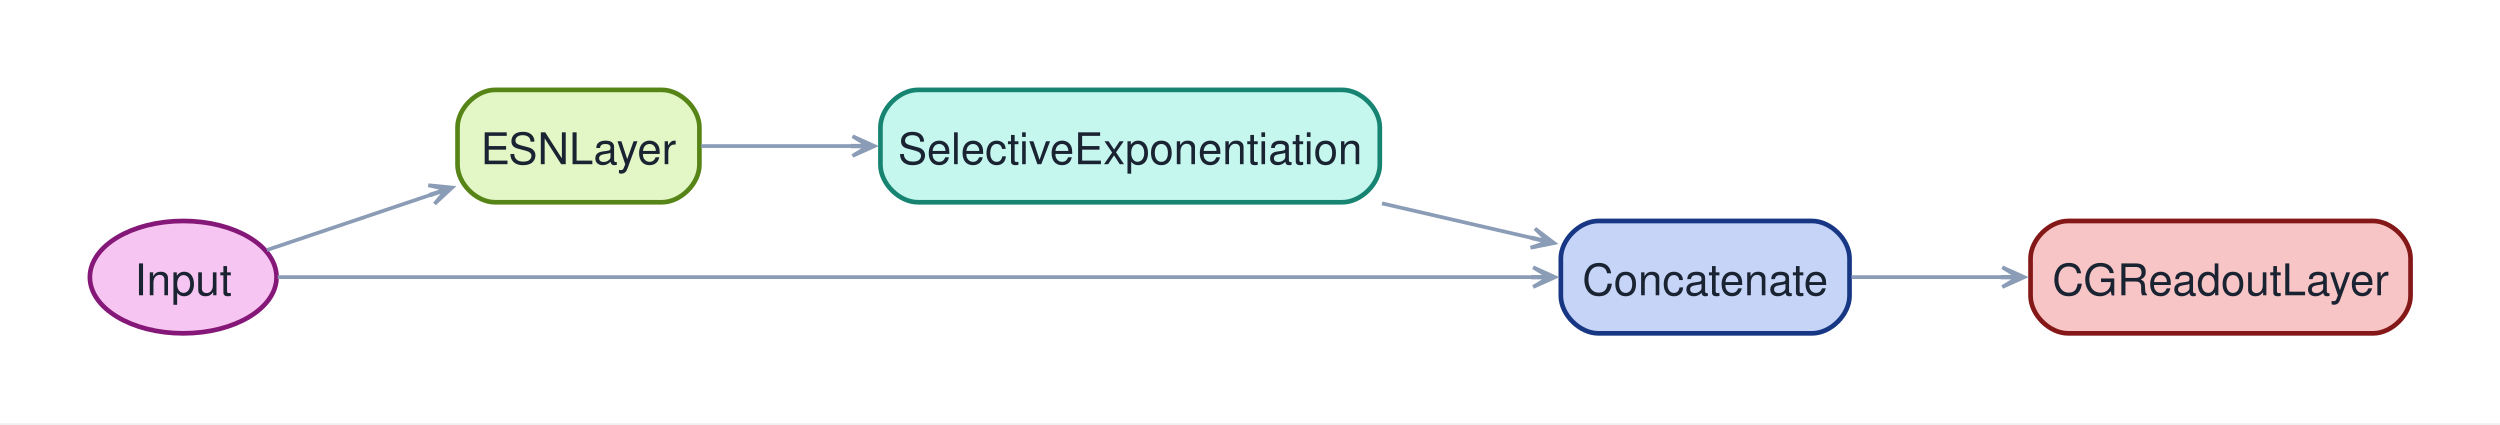
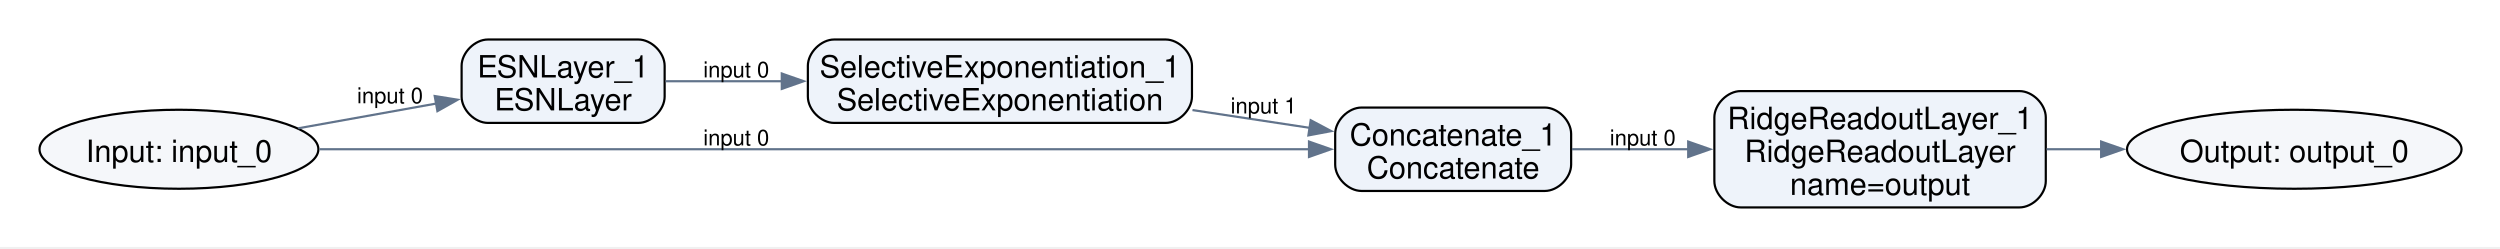
- <svg xmlns="http://www.w3.org/2000/svg" width="801pt" height="136pt" viewBox="0.00 0.00 801.00 136.00">
-   <g id="graph0" class="graph" transform="scale(1 1) rotate(0) translate(28.8 106.8)">
-     <polygon fill="white" stroke="none" points="-28.8,28.8 -28.8,-106.8 772.34,-106.8 772.34,28.8 -28.8,28.8" />
+ <svg xmlns="http://www.w3.org/2000/svg" width="1139pt" height="113pt" viewBox="0.00 0.00 1139.00 113.00">
+   <g id="graph0" class="graph" transform="scale(1 1) rotate(0) translate(18 94.5)">
+     <polygon fill="white" stroke="none" points="-18,18 -18,-94.5 1121.48,-94.5 1121.48,18 -18,18" />
    <g id="node1" class="node">
-       <ellipse fill="#f7c5f1" stroke="#841777" stroke-width="1.5" cx="29.9" cy="-18" rx="29.9" ry="18" />
-       <text xml:space="preserve" text-anchor="middle" x="29.9" y="-12.2" font-family="Helvetica Neue,Helvetica,Arial,sans-serif" font-size="14.00" fill="#1a2332">Input</text>
+       <ellipse fill="#f5f7fa" stroke="black" cx="63.53" cy="-26.5" rx="63.53" ry="18" />
+       <text xml:space="preserve" text-anchor="middle" x="63.53" y="-20.7" font-family="Helvetica,sans-Serif" font-size="14.00">Input: input_0</text>
+     </g>
+     <g id="node3" class="node">
+       <path fill="#eef3fa" stroke="black" d="M272.81,-76.5C272.81,-76.5 204.31,-76.5 204.31,-76.5 198.31,-76.5 192.31,-70.5 192.31,-64.5 192.31,-64.5 192.31,-50.5 192.31,-50.5 192.31,-44.5 198.31,-38.5 204.31,-38.5 204.31,-38.5 272.81,-38.5 272.81,-38.5 278.81,-38.5 284.81,-44.5 284.81,-50.5 284.81,-50.5 284.81,-64.5 284.81,-64.5 284.81,-70.5 278.81,-76.5 272.81,-76.5" />
+       <text xml:space="preserve" text-anchor="middle" x="238.56" y="-59.2" font-family="Helvetica,sans-Serif" font-size="14.00">ESNLayer_1</text>
+       <text xml:space="preserve" text-anchor="middle" x="238.56" y="-44.2" font-family="Helvetica,sans-Serif" font-size="14.00">ESNLayer</text>
+     </g>
+     <g id="edge1" class="edge">
+       <path fill="none" stroke="#61738b" d="M117.86,-36.05C137.79,-39.62 160.49,-43.69 180.73,-47.32" />
+       <polygon fill="#61738b" stroke="#61738b" points="180.05,-50.75 190.51,-49.07 181.28,-43.86 180.05,-50.75" />
+       <text xml:space="preserve" text-anchor="middle" x="159.69" y="-47.44" font-family="Helvetica,sans-Serif" font-size="10.00">input 0</text>
+     </g>
+     <g id="node5" class="node">
+       <path fill="#eef3fa" stroke="black" d="M685.81,-45.5C685.81,-45.5 602.31,-45.5 602.31,-45.5 596.31,-45.5 590.31,-39.5 590.31,-33.5 590.31,-33.5 590.31,-19.5 590.31,-19.5 590.31,-13.5 596.31,-7.5 602.31,-7.5 602.31,-7.5 685.81,-7.5 685.81,-7.5 691.81,-7.5 697.81,-13.5 697.81,-19.5 697.81,-19.5 697.81,-33.5 697.81,-33.5 697.81,-39.5 691.81,-45.5 685.81,-45.5" />
+       <text xml:space="preserve" text-anchor="middle" x="644.06" y="-28.2" font-family="Helvetica,sans-Serif" font-size="14.00">Concatenate_1</text>
+       <text xml:space="preserve" text-anchor="middle" x="644.06" y="-13.2" font-family="Helvetica,sans-Serif" font-size="14.00">Concatenate</text>
+     </g>
+     <g id="edge3" class="edge">
+       <path fill="none" stroke="#61738b" d="M127.55,-26.5C238.28,-26.5 466.62,-26.5 578.47,-26.5" />
+       <polygon fill="#61738b" stroke="#61738b" points="578.38,-30 588.38,-26.5 578.38,-23 578.38,-30" />
+       <text xml:space="preserve" text-anchor="middle" x="317.44" y="-28.25" font-family="Helvetica,sans-Serif" font-size="10.00">input 0</text>
    </g>
    <g id="node2" class="node">
-       <path fill="#e2f7c5" stroke="#578417" stroke-width="1.5" d="M183.29,-78C183.29,-78 129.79,-78 129.79,-78 123.79,-78 117.79,-72 117.79,-66 117.79,-66 117.79,-54 117.79,-54 117.79,-48 123.79,-42 129.79,-42 129.79,-42 183.29,-42 183.29,-42 189.29,-42 195.29,-48 195.29,-54 195.29,-54 195.29,-66 195.29,-66 195.29,-72 189.29,-78 183.29,-78" />
-       <text xml:space="preserve" text-anchor="middle" x="156.54" y="-54.2" font-family="Helvetica Neue,Helvetica,Arial,sans-serif" font-size="14.00" fill="#1a2332">ESNLayer</text>
-     </g>
-     <g id="edge1" class="edge">
-       <path fill="none" stroke="#8b9cb6" stroke-width="1.2" d="M56.72,-26.7C72.07,-31.87 91.98,-38.58 109.91,-44.62" />
-       <polygon fill="#8b9cb6" stroke="#8b9cb6" stroke-width="1.2" points="116.06,-46.7 108.42,-47.45 114.1,-46.14 109.39,-44.56 109.43,-44.46 109.46,-44.37 114.16,-45.95 110.43,-41.48 116.06,-46.7" />
+       <ellipse fill="#f5f7fa" stroke="black" cx="1027.27" cy="-26.5" rx="76.21" ry="18" />
+       <text xml:space="preserve" text-anchor="middle" x="1027.27" y="-20.7" font-family="Helvetica,sans-Serif" font-size="14.00">Output: output_0</text>
    </g>
    <g id="node4" class="node">
-       <path fill="#c5d4f7" stroke="#173784" stroke-width="1.5" d="M551.79,-36C551.79,-36 483.29,-36 483.29,-36 477.29,-36 471.29,-30 471.29,-24 471.29,-24 471.29,-12 471.29,-12 471.29,-6 477.29,0 483.29,0 483.29,0 551.79,0 551.79,0 557.79,0 563.79,-6 563.79,-12 563.79,-12 563.79,-24 563.79,-24 563.79,-30 557.79,-36 551.79,-36" />
-       <text xml:space="preserve" text-anchor="middle" x="517.54" y="-12.2" font-family="Helvetica Neue,Helvetica,Arial,sans-serif" font-size="14.00" fill="#1a2332">Concatenate</text>
-     </g>
-     <g id="edge3" class="edge">
-       <path fill="none" stroke="#8b9cb6" stroke-width="1.2" d="M60.18,-18C139.57,-18 359.8,-18 462.51,-18" />
-       <polygon fill="#8b9cb6" stroke="#8b9cb6" stroke-width="1.2" points="469.42,-18 462.42,-21.15 467.39,-18.1 462.42,-18.1 462.42,-18 462.42,-17.9 467.39,-17.9 462.42,-14.85 469.42,-18" />
-     </g>
-     <g id="node3" class="node">
-       <path fill="#c5f7ef" stroke="#178472" stroke-width="1.5" d="M401.29,-78C401.29,-78 265.29,-78 265.29,-78 259.29,-78 253.29,-72 253.29,-66 253.29,-66 253.29,-54 253.29,-54 253.29,-48 259.29,-42 265.29,-42 265.29,-42 401.29,-42 401.29,-42 407.29,-42 413.29,-48 413.29,-54 413.29,-54 413.29,-66 413.29,-66 413.29,-72 407.29,-78 401.29,-78" />
-       <text xml:space="preserve" text-anchor="middle" x="333.29" y="-54.2" font-family="Helvetica Neue,Helvetica,Arial,sans-serif" font-size="14.00" fill="#1a2332">SelectiveExponentiation</text>
+       <path fill="#eef3fa" stroke="black" d="M513.06,-76.5C513.06,-76.5 362.06,-76.5 362.06,-76.5 356.06,-76.5 350.06,-70.5 350.06,-64.5 350.06,-64.5 350.06,-50.5 350.06,-50.5 350.06,-44.5 356.06,-38.5 362.06,-38.5 362.06,-38.5 513.06,-38.5 513.06,-38.5 519.06,-38.5 525.06,-44.5 525.06,-50.5 525.06,-50.5 525.06,-64.5 525.06,-64.5 525.06,-70.5 519.06,-76.5 513.06,-76.5" />
+       <text xml:space="preserve" text-anchor="middle" x="437.56" y="-59.2" font-family="Helvetica,sans-Serif" font-size="14.00">SelectiveExponentiation_1</text>
+       <text xml:space="preserve" text-anchor="middle" x="437.56" y="-44.2" font-family="Helvetica,sans-Serif" font-size="14.00">SelectiveExponentiation</text>
    </g>
    <g id="edge2" class="edge">
-       <path fill="none" stroke="#8b9cb6" stroke-width="1.2" d="M195.89,-60C210.31,-60 227.37,-60 244.44,-60" />
-       <polygon fill="#8b9cb6" stroke="#8b9cb6" stroke-width="1.2" points="251.35,-60 244.35,-63.15 249.32,-60.1 244.35,-60.1 244.35,-60 244.35,-59.9 249.32,-59.9 244.35,-56.85 251.35,-60" />
+       <path fill="none" stroke="#61738b" d="M285.25,-57.5C301.16,-57.5 319.68,-57.5 338.19,-57.5" />
+       <polygon fill="#61738b" stroke="#61738b" points="338.18,-61 348.18,-57.5 338.18,-54 338.18,-61" />
+       <text xml:space="preserve" text-anchor="middle" x="317.44" y="-59.25" font-family="Helvetica,sans-Serif" font-size="10.00">input 0</text>
    </g>
    <g id="edge4" class="edge">
-       <path fill="none" stroke="#8b9cb6" stroke-width="1.2" d="M413.97,-41.64C430.44,-37.84 447.43,-33.93 462.72,-30.4" />
-       <polygon fill="#8b9cb6" stroke="#8b9cb6" stroke-width="1.2" points="469.12,-28.93 463.01,-33.57 467.16,-29.48 462.32,-30.6 462.3,-30.5 462.28,-30.4 467.11,-29.29 461.59,-27.43 469.12,-28.93" />
+       <path fill="none" stroke="#61738b" d="M525.29,-44.35C543.33,-41.62 562.03,-38.78 579.07,-36.2" />
+       <polygon fill="#61738b" stroke="#61738b" points="579.15,-39.73 588.51,-34.77 578.1,-32.81 579.15,-39.73" />
+       <text xml:space="preserve" text-anchor="middle" x="557.69" y="-42.82" font-family="Helvetica,sans-Serif" font-size="10.00">input 1</text>
    </g>
-     <g id="node5" class="node">
-       <path fill="#f7c5c5" stroke="#841717" stroke-width="1.5" d="M731.54,-36C731.54,-36 633.79,-36 633.79,-36 627.79,-36 621.79,-30 621.79,-24 621.79,-24 621.79,-12 621.79,-12 621.79,-6 627.79,0 633.79,0 633.79,0 731.54,0 731.54,0 737.54,0 743.54,-6 743.54,-12 743.54,-12 743.54,-24 743.54,-24 743.54,-30 737.54,-36 731.54,-36" />
-       <text xml:space="preserve" text-anchor="middle" x="682.67" y="-12.2" font-family="Helvetica Neue,Helvetica,Arial,sans-serif" font-size="14.00" fill="#1a2332">CGReadoutLayer</text>
+     <g id="node6" class="node">
+       <path fill="#eef3fa" stroke="black" d="M902.06,-53C902.06,-53 775.06,-53 775.06,-53 769.06,-53 763.06,-47 763.06,-41 763.06,-41 763.06,-12 763.06,-12 763.06,-6 769.06,0 775.06,0 775.06,0 902.06,0 902.06,0 908.06,0 914.06,-6 914.06,-12 914.06,-12 914.06,-41 914.06,-41 914.06,-47 908.06,-53 902.06,-53" />
+       <text xml:space="preserve" text-anchor="middle" x="838.56" y="-35.7" font-family="Helvetica,sans-Serif" font-size="14.00">RidgeReadoutLayer_1</text>
+       <text xml:space="preserve" text-anchor="middle" x="838.56" y="-20.7" font-family="Helvetica,sans-Serif" font-size="14.00">RidgeReadoutLayer</text>
+       <text xml:space="preserve" text-anchor="middle" x="838.56" y="-5.7" font-family="Helvetica,sans-Serif" font-size="14.00">name=output</text>
    </g>
    <g id="edge5" class="edge">
-       <path fill="none" stroke="#8b9cb6" stroke-width="1.2" d="M564.42,-18C579.42,-18 596.44,-18 612.76,-18" />
-       <polygon fill="#8b9cb6" stroke="#8b9cb6" stroke-width="1.2" points="619.75,-18 612.75,-21.15 617.72,-18.1 612.75,-18.1 612.75,-18 612.75,-17.9 617.72,-17.9 612.75,-14.85 619.75,-18" />
+       <path fill="none" stroke="#61738b" d="M698.17,-26.5C714.59,-26.5 733.12,-26.5 751.19,-26.5" />
+       <polygon fill="#61738b" stroke="#61738b" points="751.14,-30 761.14,-26.5 751.14,-23 751.14,-30" />
+       <text xml:space="preserve" text-anchor="middle" x="730.44" y="-28.25" font-family="Helvetica,sans-Serif" font-size="10.00">input 0</text>
+     </g>
+     <g id="edge6" class="edge">
+       <path fill="none" stroke="#61738b" d="M914.43,-26.5C922.66,-26.5 931.09,-26.5 939.45,-26.5" />
+       <polygon fill="#61738b" stroke="#61738b" points="939.27,-30 949.27,-26.5 939.27,-23 939.27,-30" />
    </g>
  </g>
</svg>
